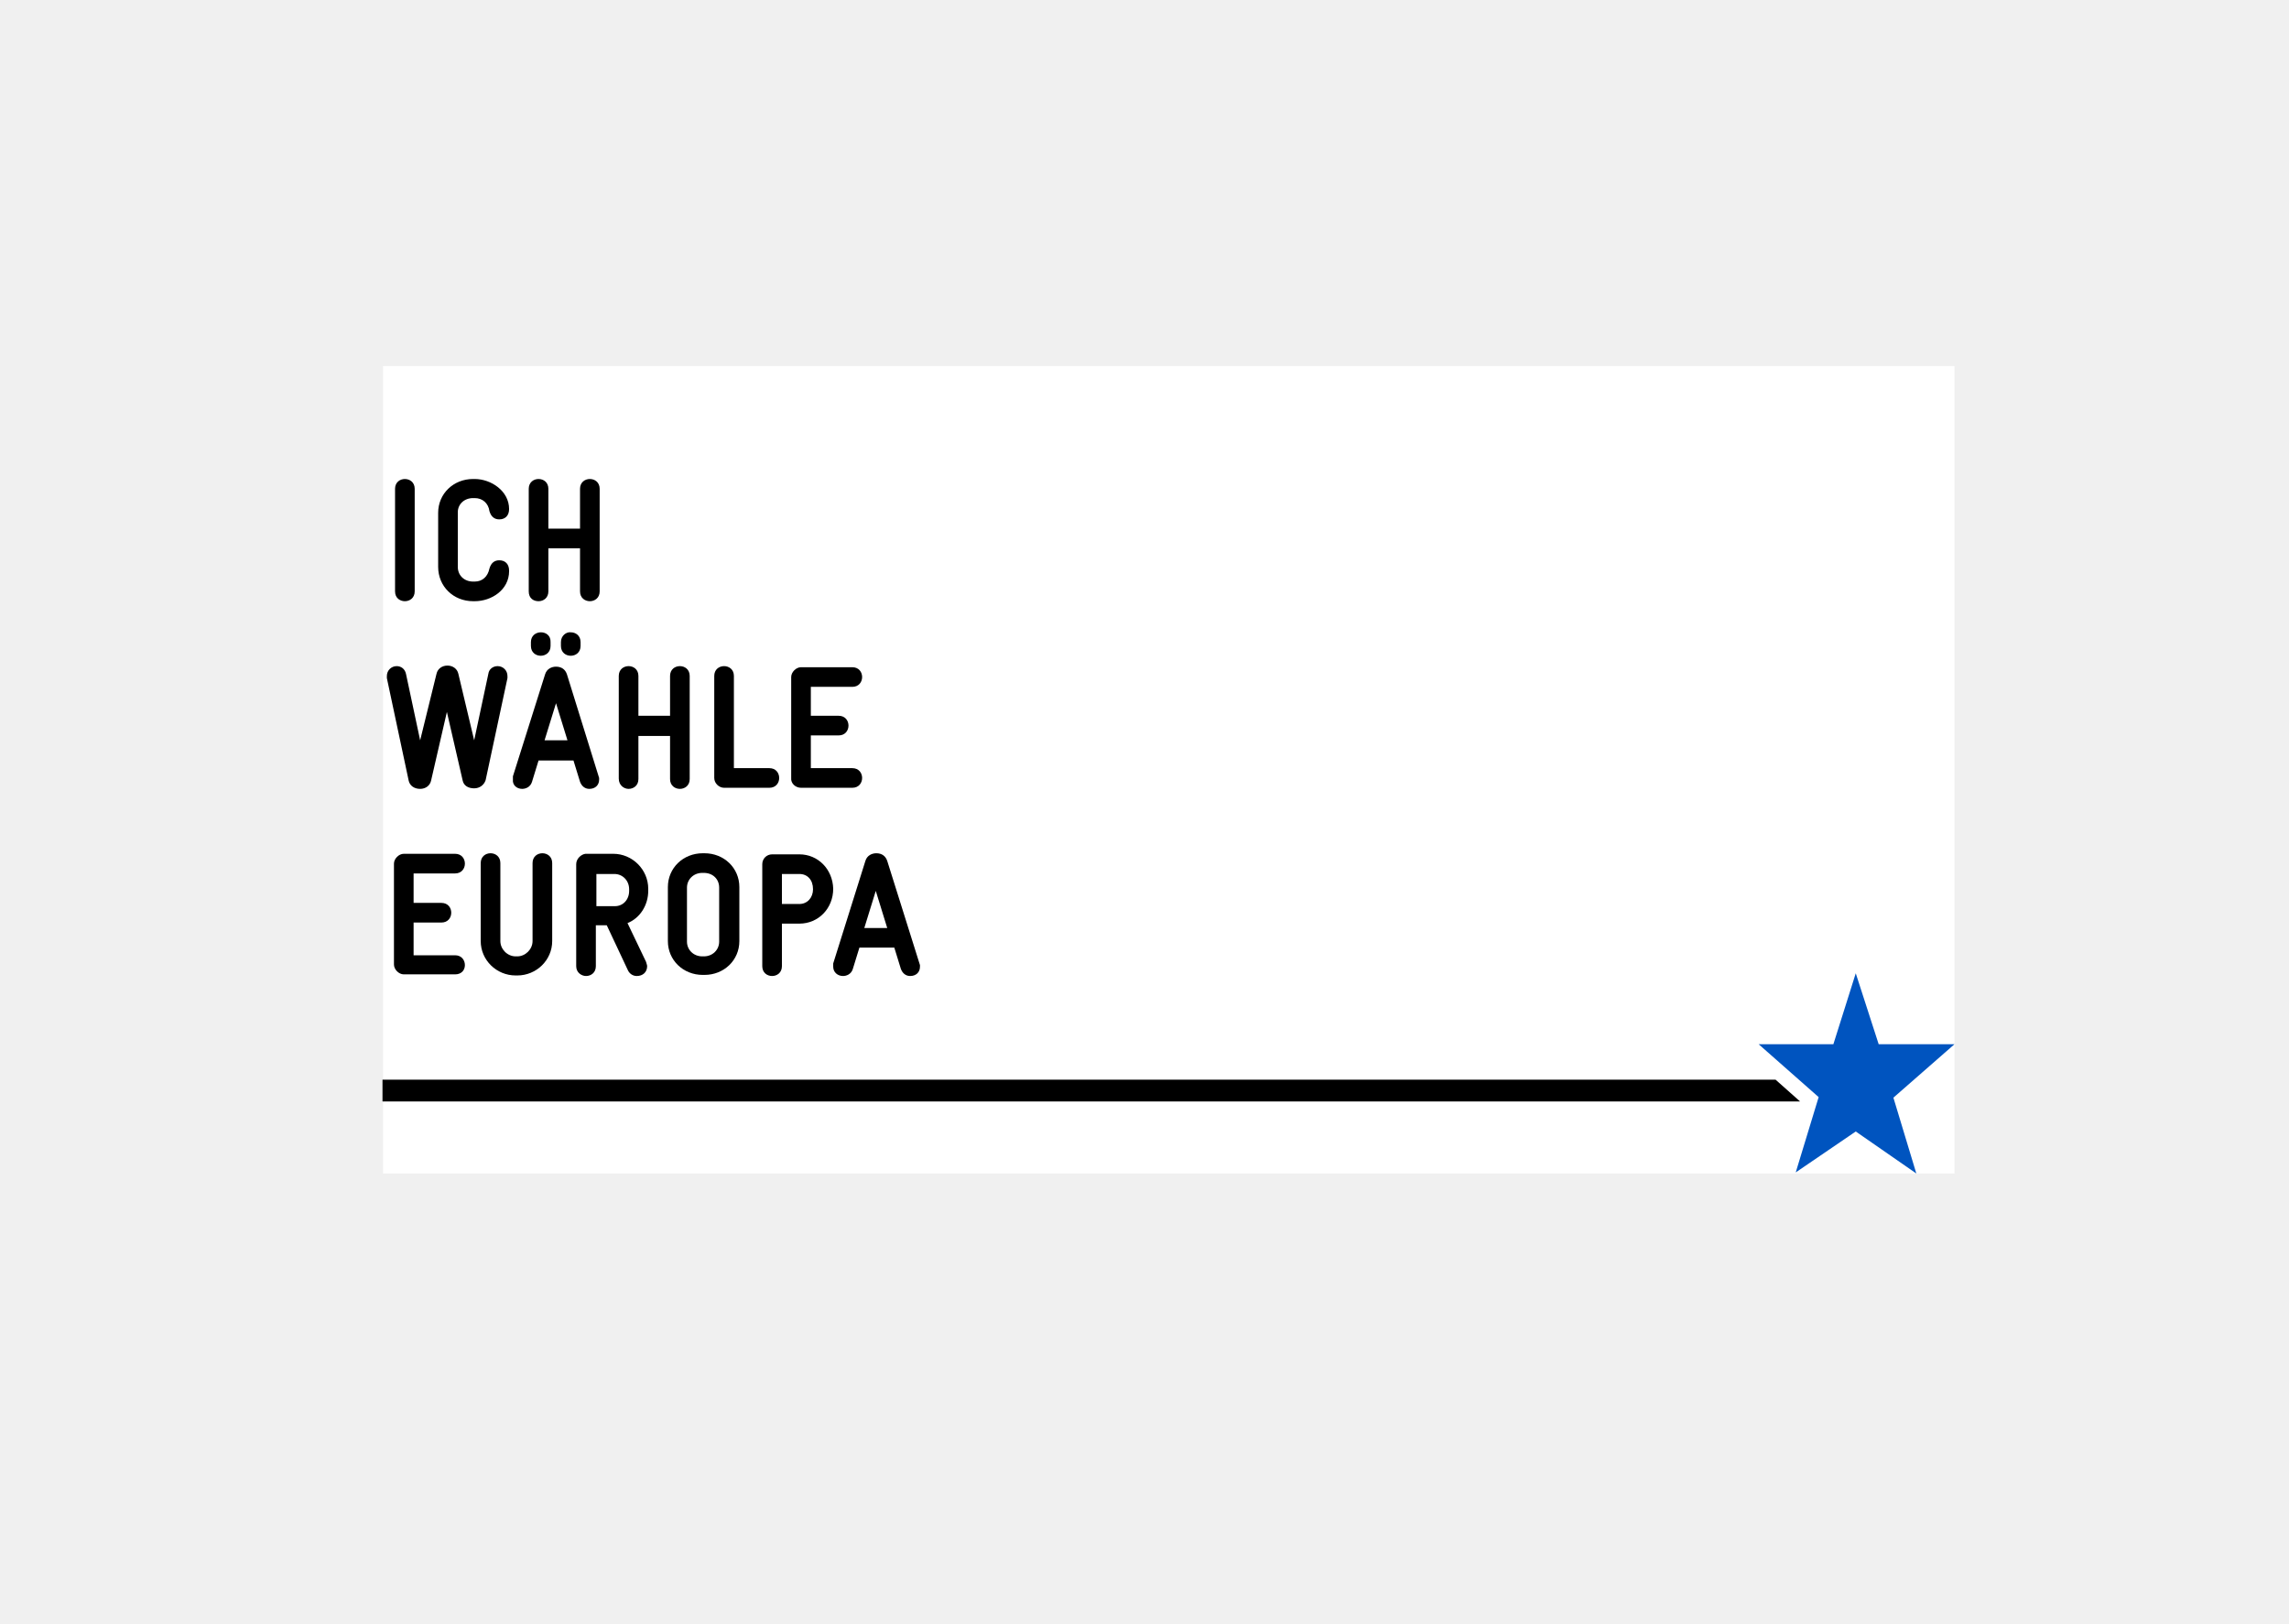
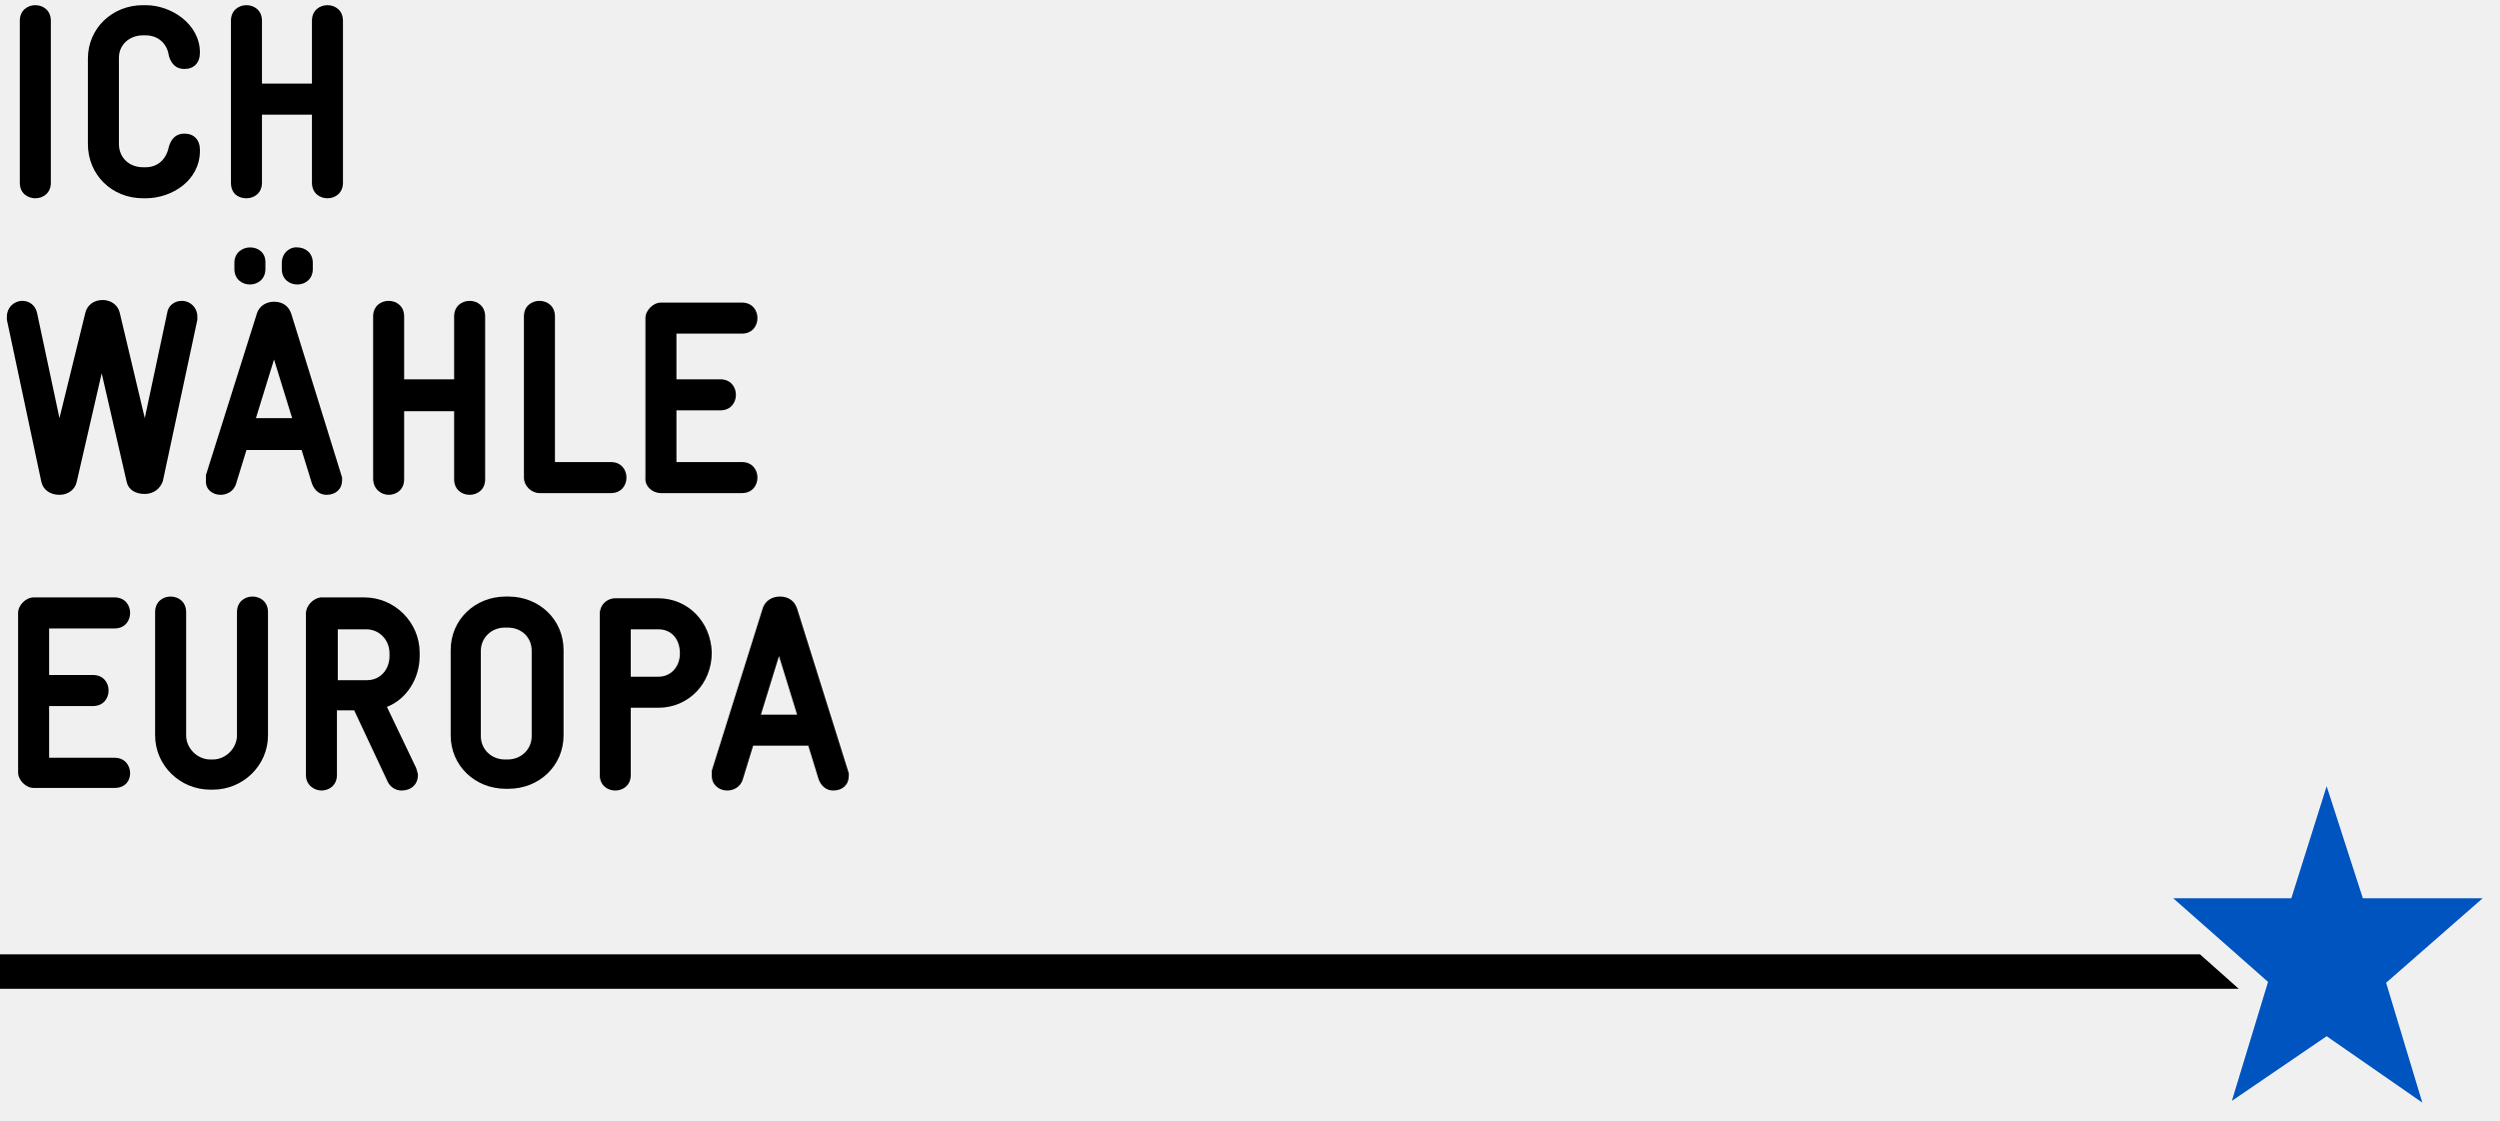
- <svg xmlns="http://www.w3.org/2000/svg" version="1.1" id="Ebene_1" x="0px" y="0px" viewBox="0 0 419.5 297.6" enable-background="new 0 0 419.5 297.6" xml:space="preserve">
-   <rect x="70.2" y="67.1" fill="#FFFFFF" width="288" height="148" />
-   <polygon fill="#0054BF" points="333.3,201.1 322.3,191.4 336,191.4 340.1,178.4 344.3,191.4 358.2,191.4 347,201.2 351.2,215.1   340.1,207.4 329.1,214.9 " />
+ <svg xmlns="http://www.w3.org/2000/svg" width="290" height="130">
  <g>
-     <polygon points="325.4,197.9 70.1,197.9 70.1,201.9 329.9,201.9  " />
+     <rect fill="none" id="canvas_background" height="132" width="292" y="-1" x="-1" />
  </g>
  <g>
-     <path d="M74.2,110.2c0.9,0,1.8-0.6,1.8-1.8V89.6c0-2.4-3.6-2.4-3.6,0v18.8C72.4,109.7,73.4,110.2,74.2,110.2z" />
-     <path d="M86.7,110.2H87c3.1,0,6.3-2.1,6.3-5.5v-0.1c0-1.2-0.7-1.9-1.8-1.9c-0.9,0-1.5,0.5-1.8,1.5c-0.3,1.5-1.3,2.4-2.7,2.4h-0.3   c-1.6,0-2.8-1.1-2.8-2.7v-10c0-1.5,1.2-2.6,2.8-2.6H87c1.4,0,2.5,0.9,2.7,2.4c0.3,1,0.9,1.5,1.8,1.5c1.1,0,1.8-0.7,1.8-1.9l0,0   c0-3.3-3.3-5.5-6.3-5.5h-0.3c-3.6,0-6.4,2.7-6.4,6.2v9.9C80.3,107.5,83.1,110.2,86.7,110.2z" />
-     <path d="M98.7,110.2c0.9,0,1.8-0.6,1.8-1.8v-7.9h5.8v7.9c0,1.2,0.9,1.8,1.8,1.8s1.8-0.6,1.8-1.8V89.6c0-2.4-3.6-2.4-3.6,0v7.3h-5.8   v-7.3c0-2.4-3.6-2.4-3.6,0v18.8C96.9,109.7,97.8,110.2,98.7,110.2z" />
-     <path d="M74.9,143.1c0.2,0.9,1,1.5,2.1,1.5c1,0,1.8-0.6,2-1.5l2.9-12.6l2.9,12.6c0.2,0.9,1,1.4,2.1,1.4c1,0,1.8-0.6,2.1-1.5l4-18.7   c0-0.1,0-0.3,0-0.4c0-1-0.8-1.8-1.8-1.8c-0.9,0-1.6,0.6-1.7,1.4l-2.6,12.2L84,123.5c-0.2-0.9-1-1.5-2-1.5c-1,0-1.8,0.6-2,1.5   l-3,12.2l-2.6-12.2c-0.2-0.9-0.9-1.4-1.7-1.4c-1,0-1.8,0.8-1.8,1.8c0,0.2,0,0.3,0,0.4L74.9,143.1z" />
-     <path d="M95.7,144.6c0.6,0,1.5-0.3,1.8-1.3l1.2-3.9h6.4l1.2,3.9c0.3,0.8,0.9,1.3,1.7,1.3c1.1,0,1.8-0.7,1.8-1.7c0-0.1,0-0.2,0-0.3   l-5.9-19c-0.3-0.9-1-1.4-2-1.4c-0.8,0-1.7,0.4-2,1.4L94,142.3v0.2c0,0.2,0,0.3,0,0.4C93.9,143.9,94.7,144.6,95.7,144.6z    M99.8,135.7l2.1-6.8l2.1,6.8H99.8z" />
-     <path d="M97.3,117.7v0.7c0,1.2,0.9,1.8,1.8,1.8s1.8-0.6,1.8-1.8v-0.7C101,115.3,97.3,115.3,97.3,117.7z" />
-     <path d="M102.8,117.7v0.7c0,1.2,0.9,1.8,1.8,1.8s1.8-0.6,1.8-1.8v-0.7c0-1.2-0.9-1.8-1.8-1.8C103.8,115.8,102.8,116.5,102.8,117.7z   " />
-     <path d="M115.2,144.6c0.9,0,1.8-0.6,1.8-1.8v-7.9h5.8v7.9c0,1.2,0.9,1.8,1.8,1.8c0.9,0,1.8-0.6,1.8-1.8v-18.9c0-2.4-3.6-2.4-3.6,0   v7.3H117v-7.3c0-2.4-3.6-2.4-3.6,0v18.8C113.4,144,114.4,144.6,115.2,144.6z" />
-     <path d="M132.7,144.4h8.3c1.2,0,1.8-0.9,1.8-1.8c0-0.9-0.6-1.8-1.8-1.8h-6.5v-16.9c0-1.2-0.9-1.8-1.8-1.8c-0.9,0-1.8,0.6-1.8,1.8   v18.7C130.9,143.6,131.8,144.4,132.7,144.4z" />
-     <path d="M146.8,144.4h9.4c1.2,0,1.8-0.9,1.8-1.8c0-0.9-0.6-1.8-1.8-1.8h-7.6v-6h5.1c1.2,0,1.8-0.9,1.8-1.8s-0.6-1.8-1.8-1.8h-5.1   v-5.3h7.6c1.2,0,1.8-0.9,1.8-1.8c0-0.9-0.6-1.8-1.8-1.8h-9.4c-0.9,0-1.8,0.9-1.8,1.8v18.5C144.9,143.6,145.8,144.4,146.8,144.4z" />
-     <path d="M85.2,176.9c0-0.9-0.6-1.8-1.8-1.8h-7.6v-6h5.1c1.2,0,1.8-0.9,1.8-1.8c0-0.9-0.6-1.8-1.8-1.8h-5.1v-5.4h7.6   c1.2,0,1.8-0.9,1.8-1.8c0-0.9-0.6-1.8-1.8-1.8H74c-0.9,0-1.8,0.9-1.8,1.8v18.5c0,0.9,0.9,1.8,1.8,1.8h9.4   C84.6,178.6,85.2,177.8,85.2,176.9z" />
-     <path d="M94.8,178.8c3.5,0,6.4-2.8,6.4-6.3v-14.3c0-2.4-3.6-2.4-3.6,0v14.3c0,1.5-1.3,2.8-2.8,2.8h-0.3c-1.5,0-2.8-1.3-2.8-2.8   v-14.3c0-2.4-3.6-2.4-3.6,0v14.3c0,3.5,2.9,6.3,6.4,6.3C94.5,178.8,94.8,178.8,94.8,178.8z" />
-     <path d="M105.6,158.4v18.7c0,1.2,1,1.8,1.8,1.8c0.9,0,1.8-0.6,1.8-1.8v-7.5h2l3.9,8.3c0.3,0.6,0.9,1,1.6,1c1.1,0,1.9-0.7,1.9-1.8   c0-0.2-0.1-0.4-0.2-0.8l-3.4-7.1c2.3-0.9,3.8-3.3,3.8-5.9v-0.4c0-3.5-2.9-6.4-6.4-6.4h-5.1C106.5,156.6,105.6,157.4,105.6,158.4z    M109.3,166v-5.8h3.3c1.5,0,2.7,1.2,2.7,2.8v0.3c0,1.6-1.1,2.8-2.6,2.8h-3.4V166z" />
-     <path d="M122.4,162.6v9.9c0,3.5,2.8,6.2,6.4,6.2h0.3c3.6,0,6.4-2.7,6.4-6.2v-9.9c0-3.5-2.8-6.2-6.4-6.2h-0.3   C125.2,156.4,122.4,159.1,122.4,162.6z M131.8,172.6c0,1.5-1.2,2.7-2.8,2.7h-0.3c-1.6,0-2.8-1.2-2.8-2.7v-9.9   c0-1.5,1.2-2.7,2.8-2.7h0.3c1.6,0,2.8,1.1,2.8,2.7V172.6z" />
-     <path d="M146.5,156.6h-5c-1,0-1.8,0.8-1.8,1.8v18.7c0,1.2,0.9,1.8,1.8,1.8s1.8-0.6,1.8-1.8v-7.8h3.2c3.5,0,6.2-2.8,6.2-6.4   C152.6,159.3,149.9,156.6,146.5,156.6z M146.5,165.7h-3.2v-5.5h3.2c1.5,0,2.5,1.1,2.5,2.8C149,164.5,148,165.7,146.5,165.7z" />
-     <path d="M162.6,157.8c-0.3-0.9-1-1.4-2-1.4c-0.8,0-1.7,0.4-2,1.4l-5.9,18.8v0.2c0,0.2,0,0.3,0,0.4c0,1,0.8,1.7,1.8,1.7   c0.6,0,1.5-0.3,1.8-1.3l1.2-3.9h6.4l1.2,3.9c0.3,0.8,0.9,1.3,1.7,1.3c1.1,0,1.8-0.7,1.8-1.7c0-0.1,0-0.2,0-0.3L162.6,157.8z    M162.6,170.1h-4.2l2.1-6.8L162.6,170.1z" />
+     <g id="svg_22">
+       <polygon id="svg_2" points="263.2 113.9 252.2 104.2 265.9 104.2 270 91.2 274.2 104.2 288.1 104.2 276.9 114 281.1 127.9 270 120.2 259 127.7" fill="#0054BF" />
+       <g id="svg_3">
+         <polygon id="svg_4" points="255.3 110.7 0 110.7 0 114.7 259.8 114.7" />
+       </g>
+       <g id="svg_5">
+         <path id="svg_6" d="m4.1,23c0.9,0 1.8,-0.6 1.8,-1.8l0,-18.8c0,-2.4 -3.6,-2.4 -3.6,0l0,18.8c0,1.3 1,1.8 1.8,1.8z" />
+         <path id="svg_7" d="m16.6,23l0.3,0c3.1,0 6.3,-2.1 6.3,-5.5l0,-0.1c0,-1.2 -0.7,-1.9 -1.8,-1.9c-0.9,0 -1.5,0.5 -1.8,1.5c-0.3,1.5 -1.3,2.4 -2.7,2.4l-0.3,0c-1.6,0 -2.8,-1.1 -2.8,-2.7l0,-10c0,-1.5 1.2,-2.6 2.8,-2.6l0.3,0c1.4,0 2.5,0.9 2.7,2.4c0.3,1 0.9,1.5 1.8,1.5c1.1,0 1.8,-0.7 1.8,-1.9l0,0c0,-3.3 -3.3,-5.5 -6.3,-5.5l-0.3,0c-3.6,0 -6.4,2.7 -6.4,6.2l0,9.9c0,3.6 2.8,6.3 6.4,6.3z" />
+         <path id="svg_8" d="m28.6,23c0.9,0 1.8,-0.6 1.8,-1.8l0,-7.9l5.8,0l0,7.9c0,1.2 0.9,1.8 1.8,1.8s1.8,-0.6 1.8,-1.8l0,-18.8c0,-2.4 -3.6,-2.4 -3.6,0l0,7.3l-5.8,0l0,-7.3c0,-2.4 -3.6,-2.4 -3.6,0l0,18.8c0,1.3 0.9,1.8 1.8,1.8z" />
+         <path id="svg_9" d="m4.8,55.9c0.2,0.9 1,1.5 2.1,1.5c1,0 1.8,-0.6 2,-1.5l2.9,-12.6l2.9,12.6c0.2,0.9 1,1.4 2.1,1.4c1,0 1.8,-0.6 2.1,-1.5l4,-18.7c0,-0.1 0,-0.3 0,-0.4c0,-1 -0.8,-1.8 -1.8,-1.8c-0.9,0 -1.6,0.6 -1.7,1.4l-2.6,12.2l-2.9,-12.2c-0.2,-0.9 -1,-1.5 -2,-1.5c-1,0 -1.8,0.6 -2,1.5l-3,12.2l-2.6,-12.2c-0.2,-0.9 -0.9,-1.4 -1.7,-1.4c-1,0 -1.8,0.8 -1.8,1.8c0,0.2 0,0.3 0,0.4l4,18.8z" />
+         <path id="svg_10" d="m25.6,57.4c0.6,0 1.5,-0.3 1.8,-1.3l1.2,-3.9l6.4,0l1.2,3.9c0.3,0.8 0.9,1.3 1.7,1.3c1.1,0 1.8,-0.7 1.8,-1.7c0,-0.1 0,-0.2 0,-0.3l-5.9,-19c-0.3,-0.9 -1,-1.4 -2,-1.4c-0.8,0 -1.7,0.4 -2,1.4l-5.9,18.7l0,0.2c0,0.2 0,0.3 0,0.4c-0.1,1 0.7,1.7 1.7,1.7zm4.1,-8.9l2.1,-6.8l2.1,6.8l-4.2,0z" />
+         <path id="svg_11" d="m27.2,30.5l0,0.7c0,1.2 0.9,1.8 1.8,1.8s1.8,-0.6 1.8,-1.8l0,-0.7c0.1,-2.4 -3.6,-2.4 -3.6,0z" />
+         <path id="svg_12" d="m32.7,30.5l0,0.7c0,1.2 0.9,1.8 1.8,1.8s1.8,-0.6 1.8,-1.8l0,-0.7c0,-1.2 -0.9,-1.8 -1.8,-1.8c-0.8,-0.1 -1.8,0.6 -1.8,1.8z" />
+         <path id="svg_13" d="m45.1,57.4c0.9,0 1.8,-0.6 1.8,-1.8l0,-7.9l5.8,0l0,7.9c0,1.2 0.9,1.8 1.8,1.8c0.9,0 1.8,-0.6 1.8,-1.8l0,-18.9c0,-2.4 -3.6,-2.4 -3.6,0l0,7.3l-5.8,0l0,-7.3c0,-2.4 -3.6,-2.4 -3.6,0l0,18.8c0,1.3 1,1.9 1.8,1.9z" />
+         <path id="svg_14" d="m62.6,57.2l8.3,0c1.2,0 1.8,-0.9 1.8,-1.8c0,-0.9 -0.6,-1.8 -1.8,-1.8l-6.5,0l0,-16.9c0,-1.2 -0.9,-1.8 -1.8,-1.8c-0.9,0 -1.8,0.6 -1.8,1.8l0,18.7c0,1 0.9,1.8 1.8,1.8z" />
+         <path id="svg_15" d="m76.7,57.2l9.4,0c1.2,0 1.8,-0.9 1.8,-1.8c0,-0.9 -0.6,-1.8 -1.8,-1.8l-7.6,0l0,-6l5.1,0c1.2,0 1.8,-0.9 1.8,-1.8s-0.6,-1.8 -1.8,-1.8l-5.1,0l0,-5.3l7.6,0c1.2,0 1.8,-0.9 1.8,-1.8c0,-0.9 -0.6,-1.8 -1.8,-1.8l-9.4,0c-0.9,0 -1.8,0.9 -1.8,1.8l0,18.5c-0.1,1 0.8,1.8 1.8,1.8z" />
+         <path id="svg_16" d="m15.1,89.7c0,-0.9 -0.6,-1.8 -1.8,-1.8l-7.6,0l0,-6l5.1,0c1.2,0 1.8,-0.9 1.8,-1.8c0,-0.9 -0.6,-1.8 -1.8,-1.8l-5.1,0l0,-5.4l7.6,0c1.2,0 1.8,-0.9 1.8,-1.8c0,-0.9 -0.6,-1.8 -1.8,-1.8l-9.4,0c-0.9,0 -1.8,0.9 -1.8,1.8l0,18.5c0,0.9 0.9,1.8 1.8,1.8l9.4,0c1.2,0 1.8,-0.8 1.8,-1.7z" />
+         <path id="svg_17" d="m24.7,91.6c3.5,0 6.4,-2.8 6.4,-6.3l0,-14.3c0,-2.4 -3.6,-2.4 -3.6,0l0,14.3c0,1.5 -1.3,2.8 -2.8,2.8l-0.3,0c-1.5,0 -2.8,-1.3 -2.8,-2.8l0,-14.3c0,-2.4 -3.6,-2.4 -3.6,0l0,14.3c0,3.5 2.9,6.3 6.4,6.3c-0,0 0.3,0 0.3,0z" />
+         <path id="svg_18" d="m35.5,71.2l0,18.7c0,1.2 1,1.8 1.8,1.8c0.9,0 1.8,-0.6 1.8,-1.8l0,-7.5l2,0l3.9,8.3c0.3,0.6 0.9,1 1.6,1c1.1,0 1.9,-0.7 1.9,-1.8c0,-0.2 -0.1,-0.4 -0.2,-0.8l-3.4,-7.1c2.3,-0.9 3.8,-3.3 3.8,-5.9l0,-0.4c0,-3.5 -2.9,-6.4 -6.4,-6.4l-5.1,0c-0.8,0.1 -1.7,0.9 -1.7,1.9zm3.7,7.6l0,-5.8l3.3,0c1.5,0 2.7,1.2 2.7,2.8l0,0.3c0,1.6 -1.1,2.8 -2.6,2.8l-3.4,0l0,-0.1z" />
+         <path id="svg_19" d="m52.3,75.4l0,9.9c0,3.5 2.8,6.2 6.4,6.2l0.3,0c3.6,0 6.4,-2.7 6.4,-6.2l0,-9.9c0,-3.5 -2.8,-6.2 -6.4,-6.2l-0.3,0c-3.6,-0 -6.4,2.7 -6.4,6.2zm9.4,10c0,1.5 -1.2,2.7 -2.8,2.7l-0.3,0c-1.6,0 -2.8,-1.2 -2.8,-2.7l0,-9.9c0,-1.5 1.2,-2.7 2.8,-2.7l0.3,0c1.6,0 2.8,1.1 2.8,2.7l0,9.9z" />
+         <path id="svg_20" d="m76.4,69.4l-5,0c-1,0 -1.8,0.8 -1.8,1.8l0,18.7c0,1.2 0.9,1.8 1.8,1.8s1.8,-0.6 1.8,-1.8l0,-7.8l3.2,0c3.5,0 6.2,-2.8 6.2,-6.4c-0.1,-3.6 -2.8,-6.3 -6.2,-6.3zm0,9.1l-3.2,0l0,-5.5l3.2,0c1.5,0 2.5,1.1 2.5,2.8c0,1.5 -1,2.7 -2.5,2.7z" />
+         <path id="svg_21" d="m92.5,70.6c-0.3,-0.9 -1,-1.4 -2,-1.4c-0.8,0 -1.7,0.4 -2,1.4l-5.9,18.8l0,0.2c0,0.2 0,0.3 0,0.4c0,1 0.8,1.7 1.8,1.7c0.6,0 1.5,-0.3 1.8,-1.3l1.2,-3.9l6.4,0l1.2,3.9c0.3,0.8 0.9,1.3 1.7,1.3c1.1,0 1.8,-0.7 1.8,-1.7c0,-0.1 0,-0.2 0,-0.3l-6,-19.1zm0,12.3l-4.2,0l2.1,-6.8l2.1,6.8z" />
+       </g>
+     </g>
  </g>
</svg>
